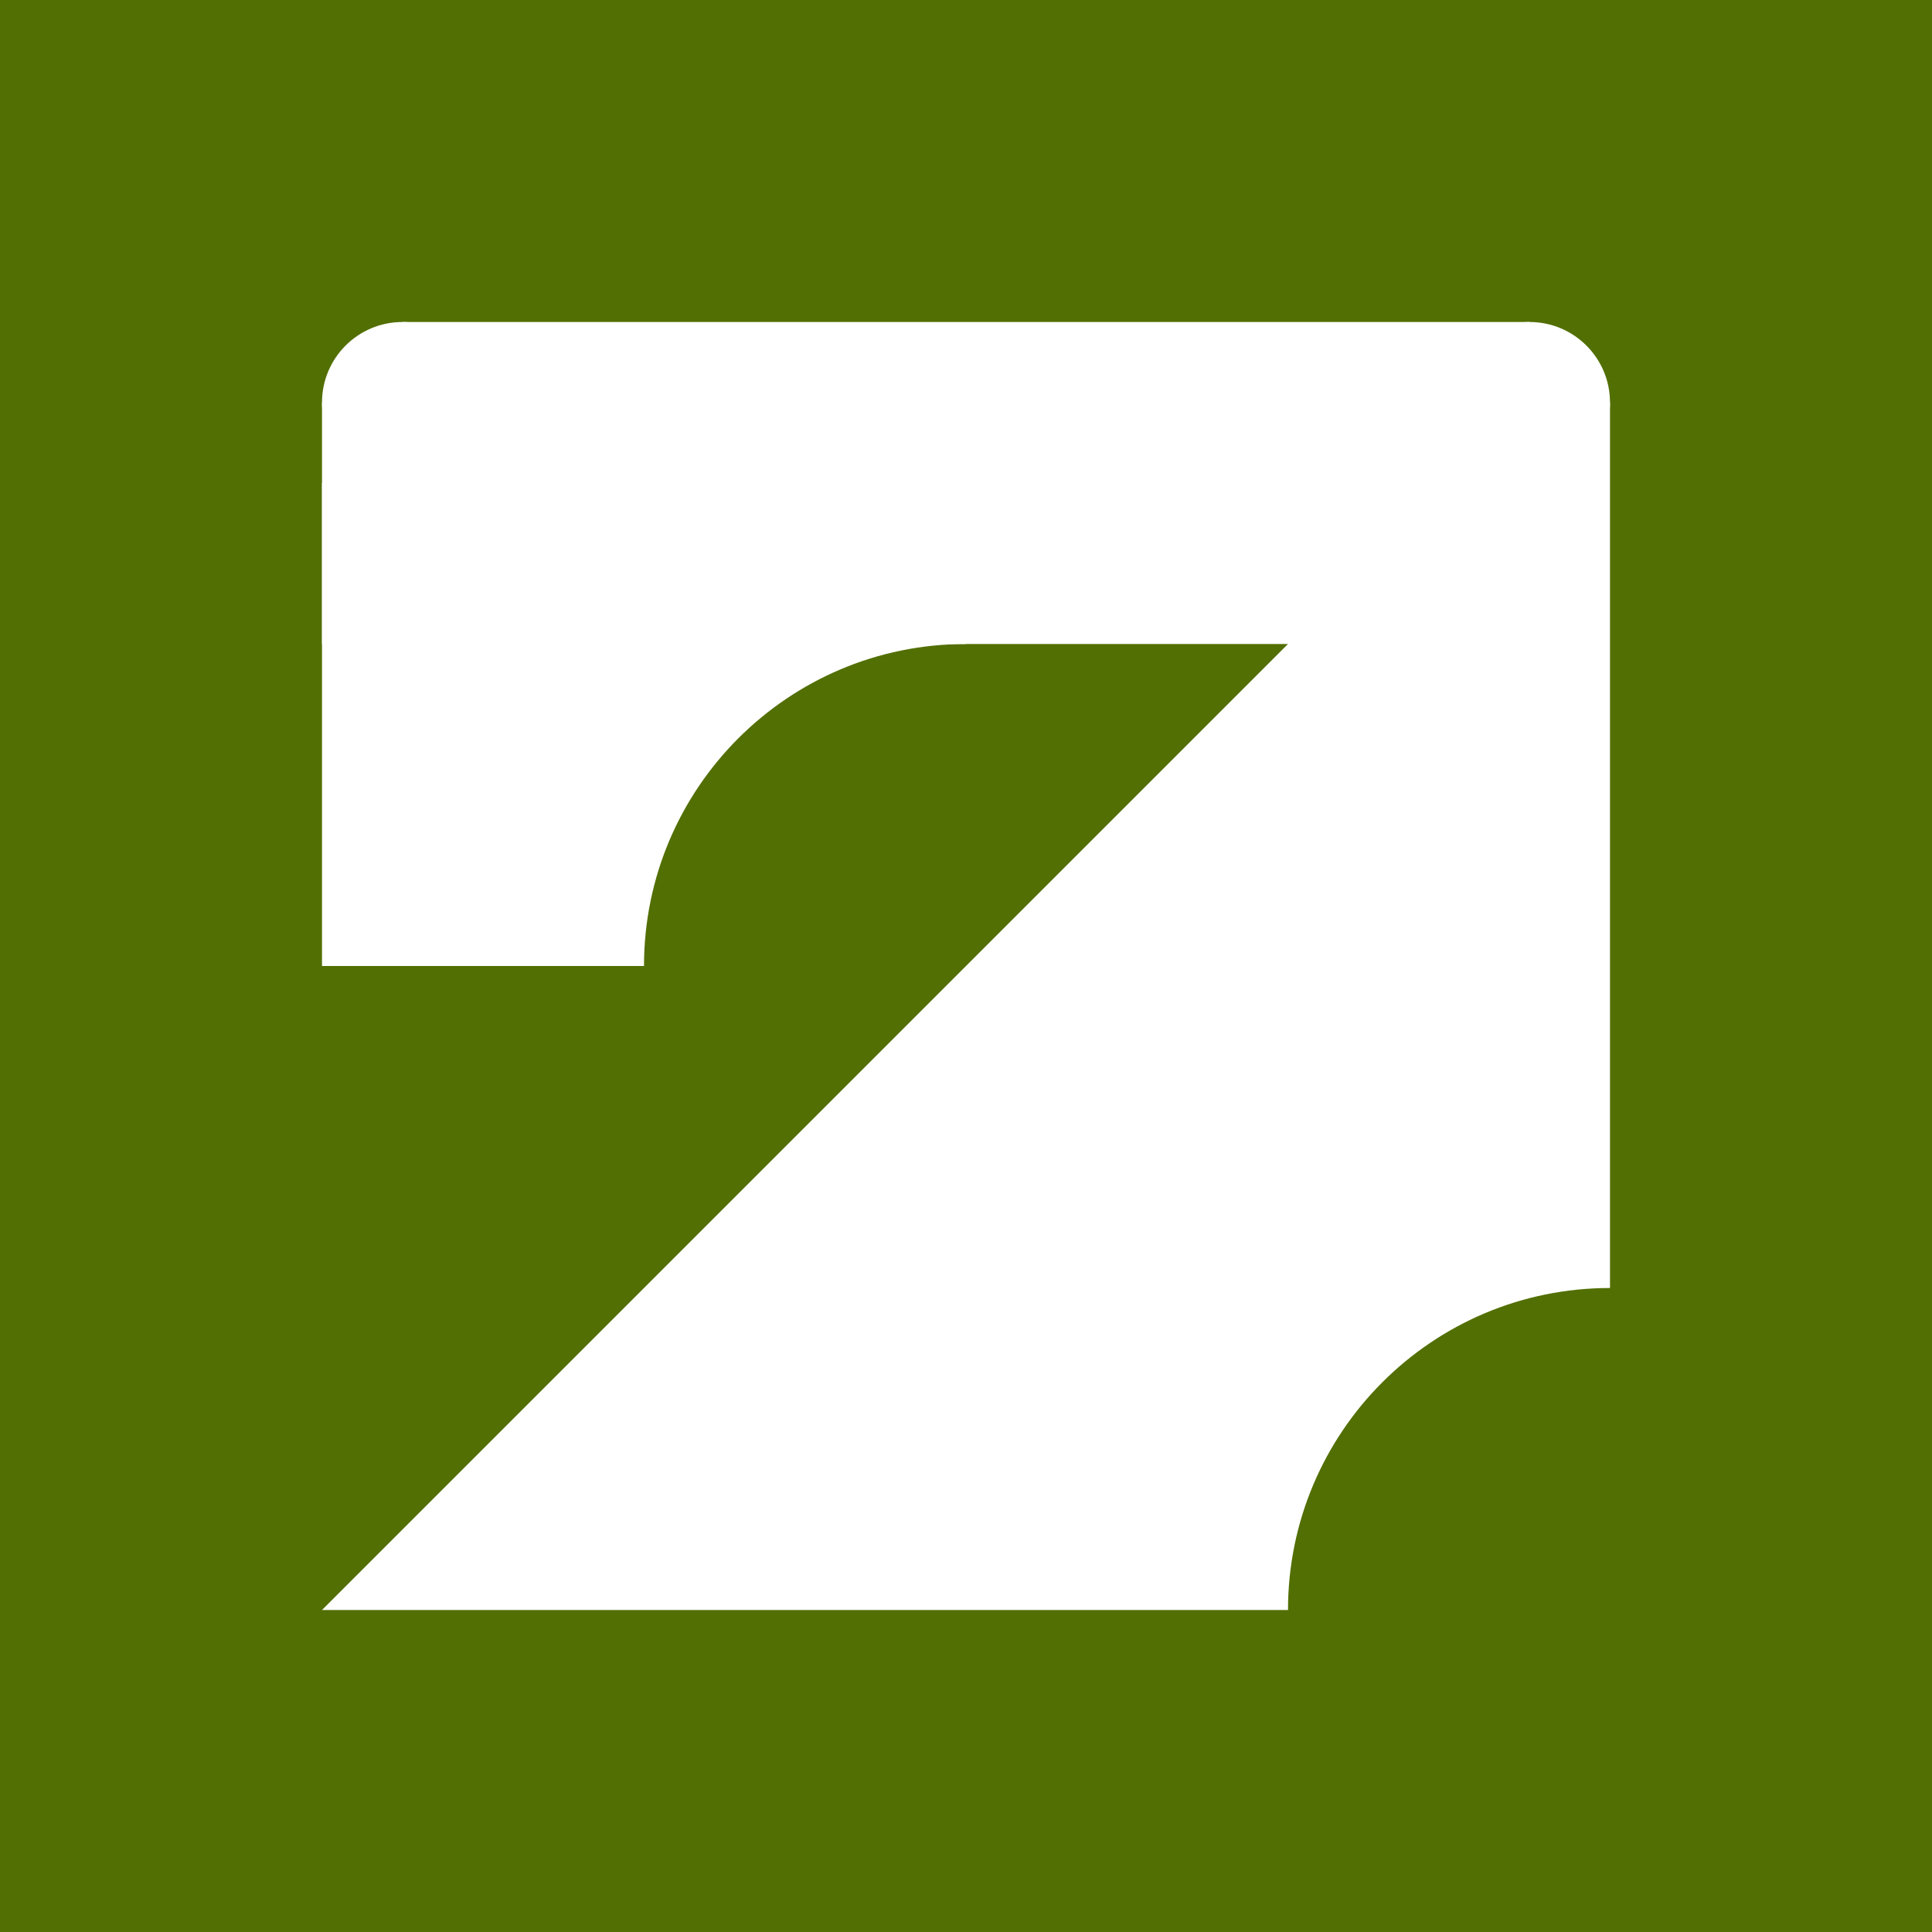
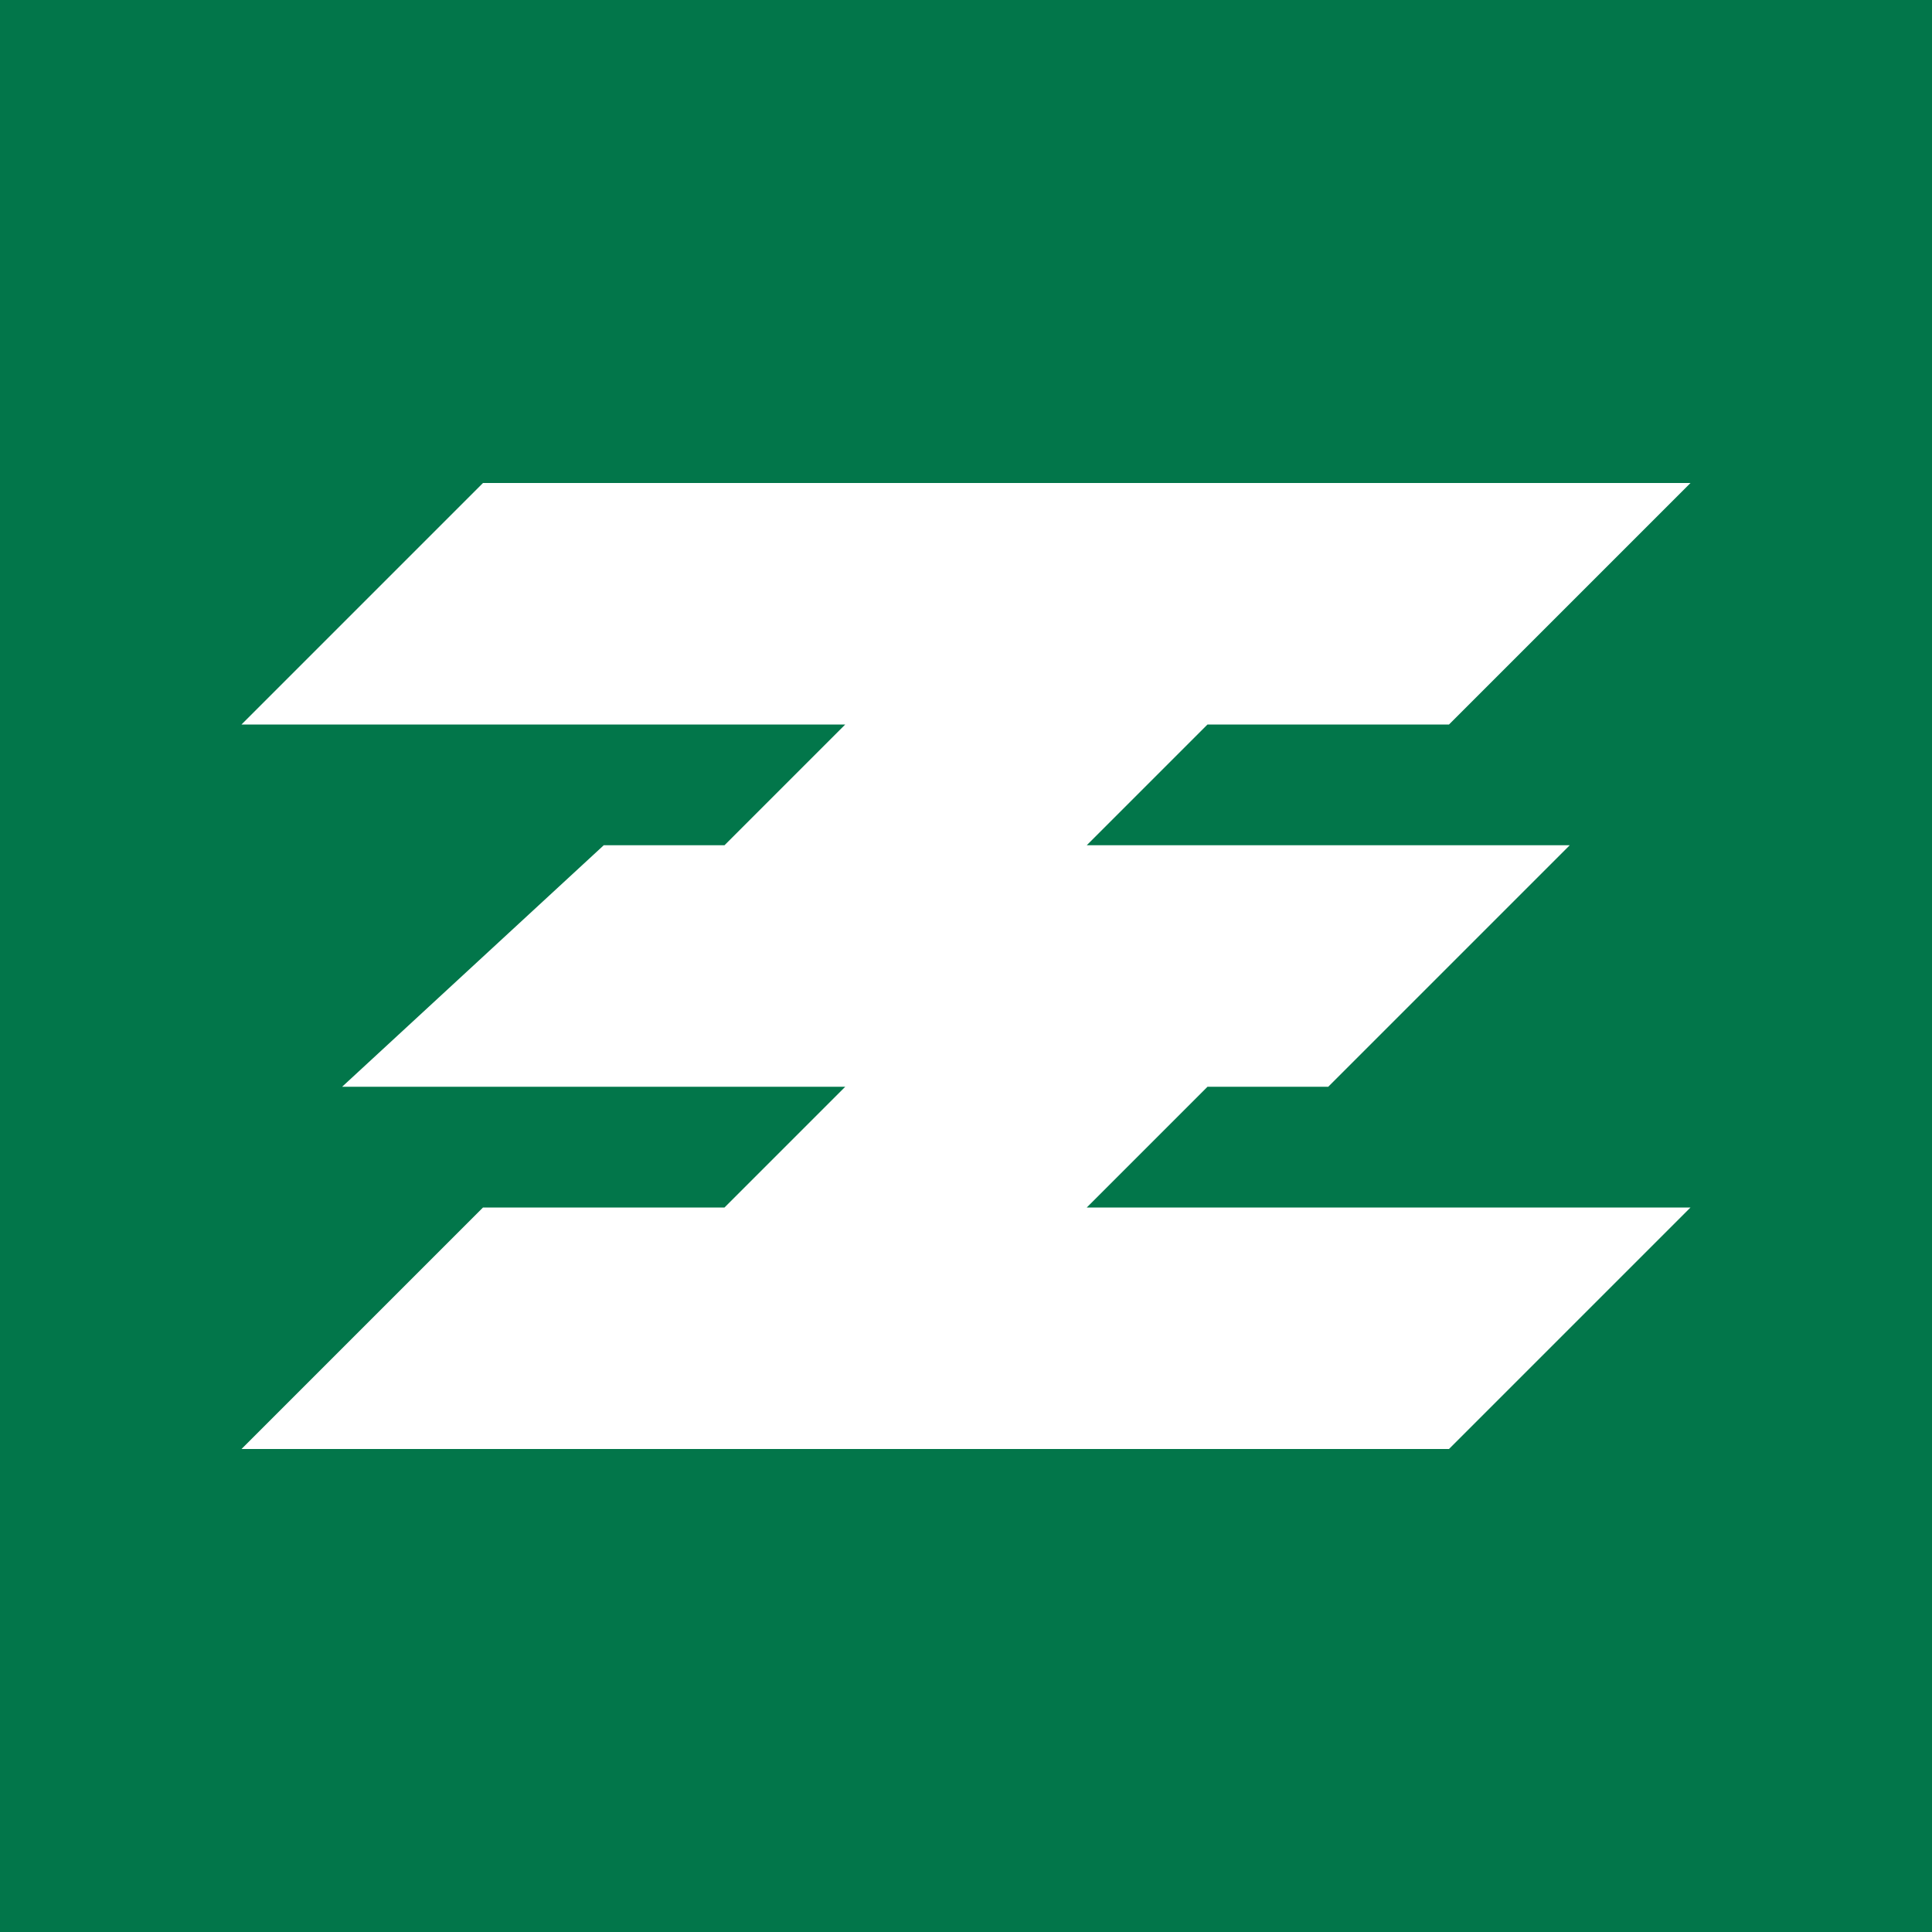
<svg xmlns="http://www.w3.org/2000/svg" height="96" width="96">
  <mask id="z">
-     <rect fill="white" height="24" width="32" x="16" y="24" />
-     <circle cx="48" cy="48" fill="black" r="16" />
-     <polygon fill="white" points="20,16 76,16 80,20 80,80 16,80 64,32 16,32 16,20" />
-     <circle cx="20" cy="20" fill="white" r="4" />
-     <circle cx="76" cy="20" fill="white" r="4" />
-     <circle cx="80" cy="80" fill="black" r="16" />
+     <polygon fill="white" points="24,24 84,24 72,36 60,36 54,42 78,42 66,54 60,54 54,60 84,60 72,72 12,72 24,60 36,60 42,54 17,54 30,42 36,42 42,36 12,36" />
  </mask>
-   <rect fill="#526F03" height="100%" width="100%" x="0" y="0" />
+   <rect fill="#02764a" height="100%" width="100%" x="0" y="0" />
  <rect fill="#FFFFFF" height="100%" mask="url(#z)" width="100%" x="0" y="0" />
</svg>
